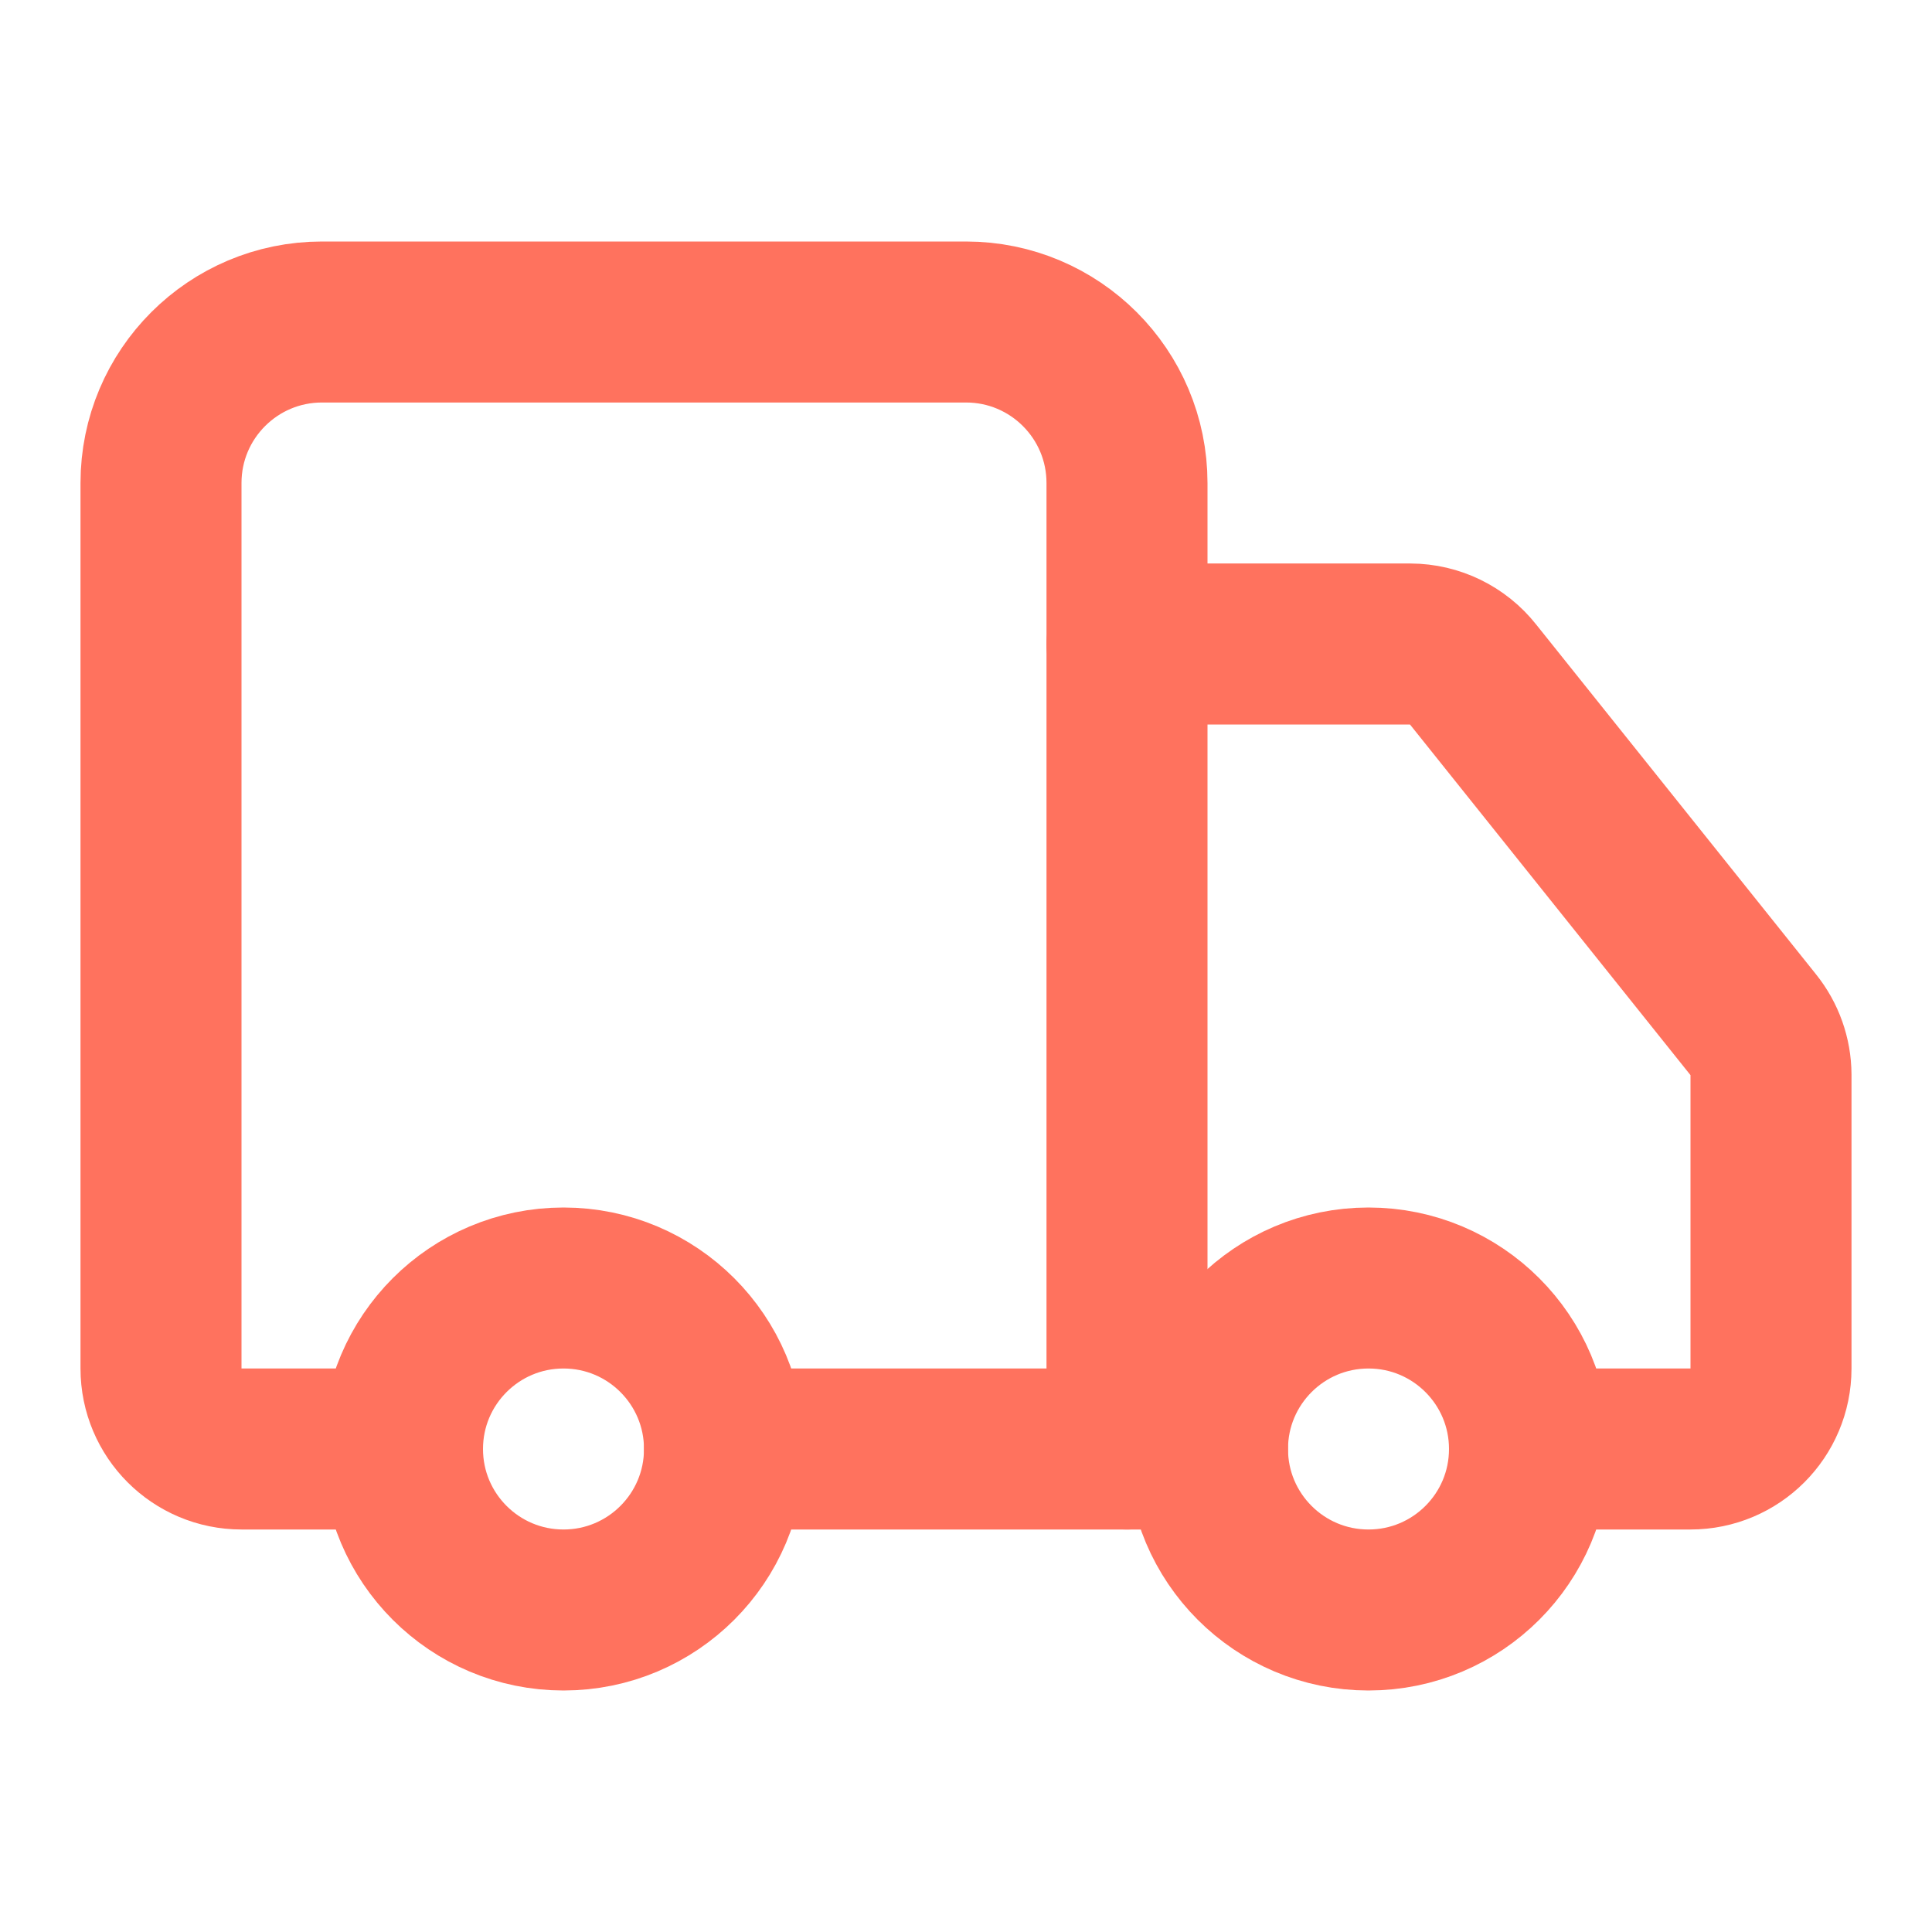
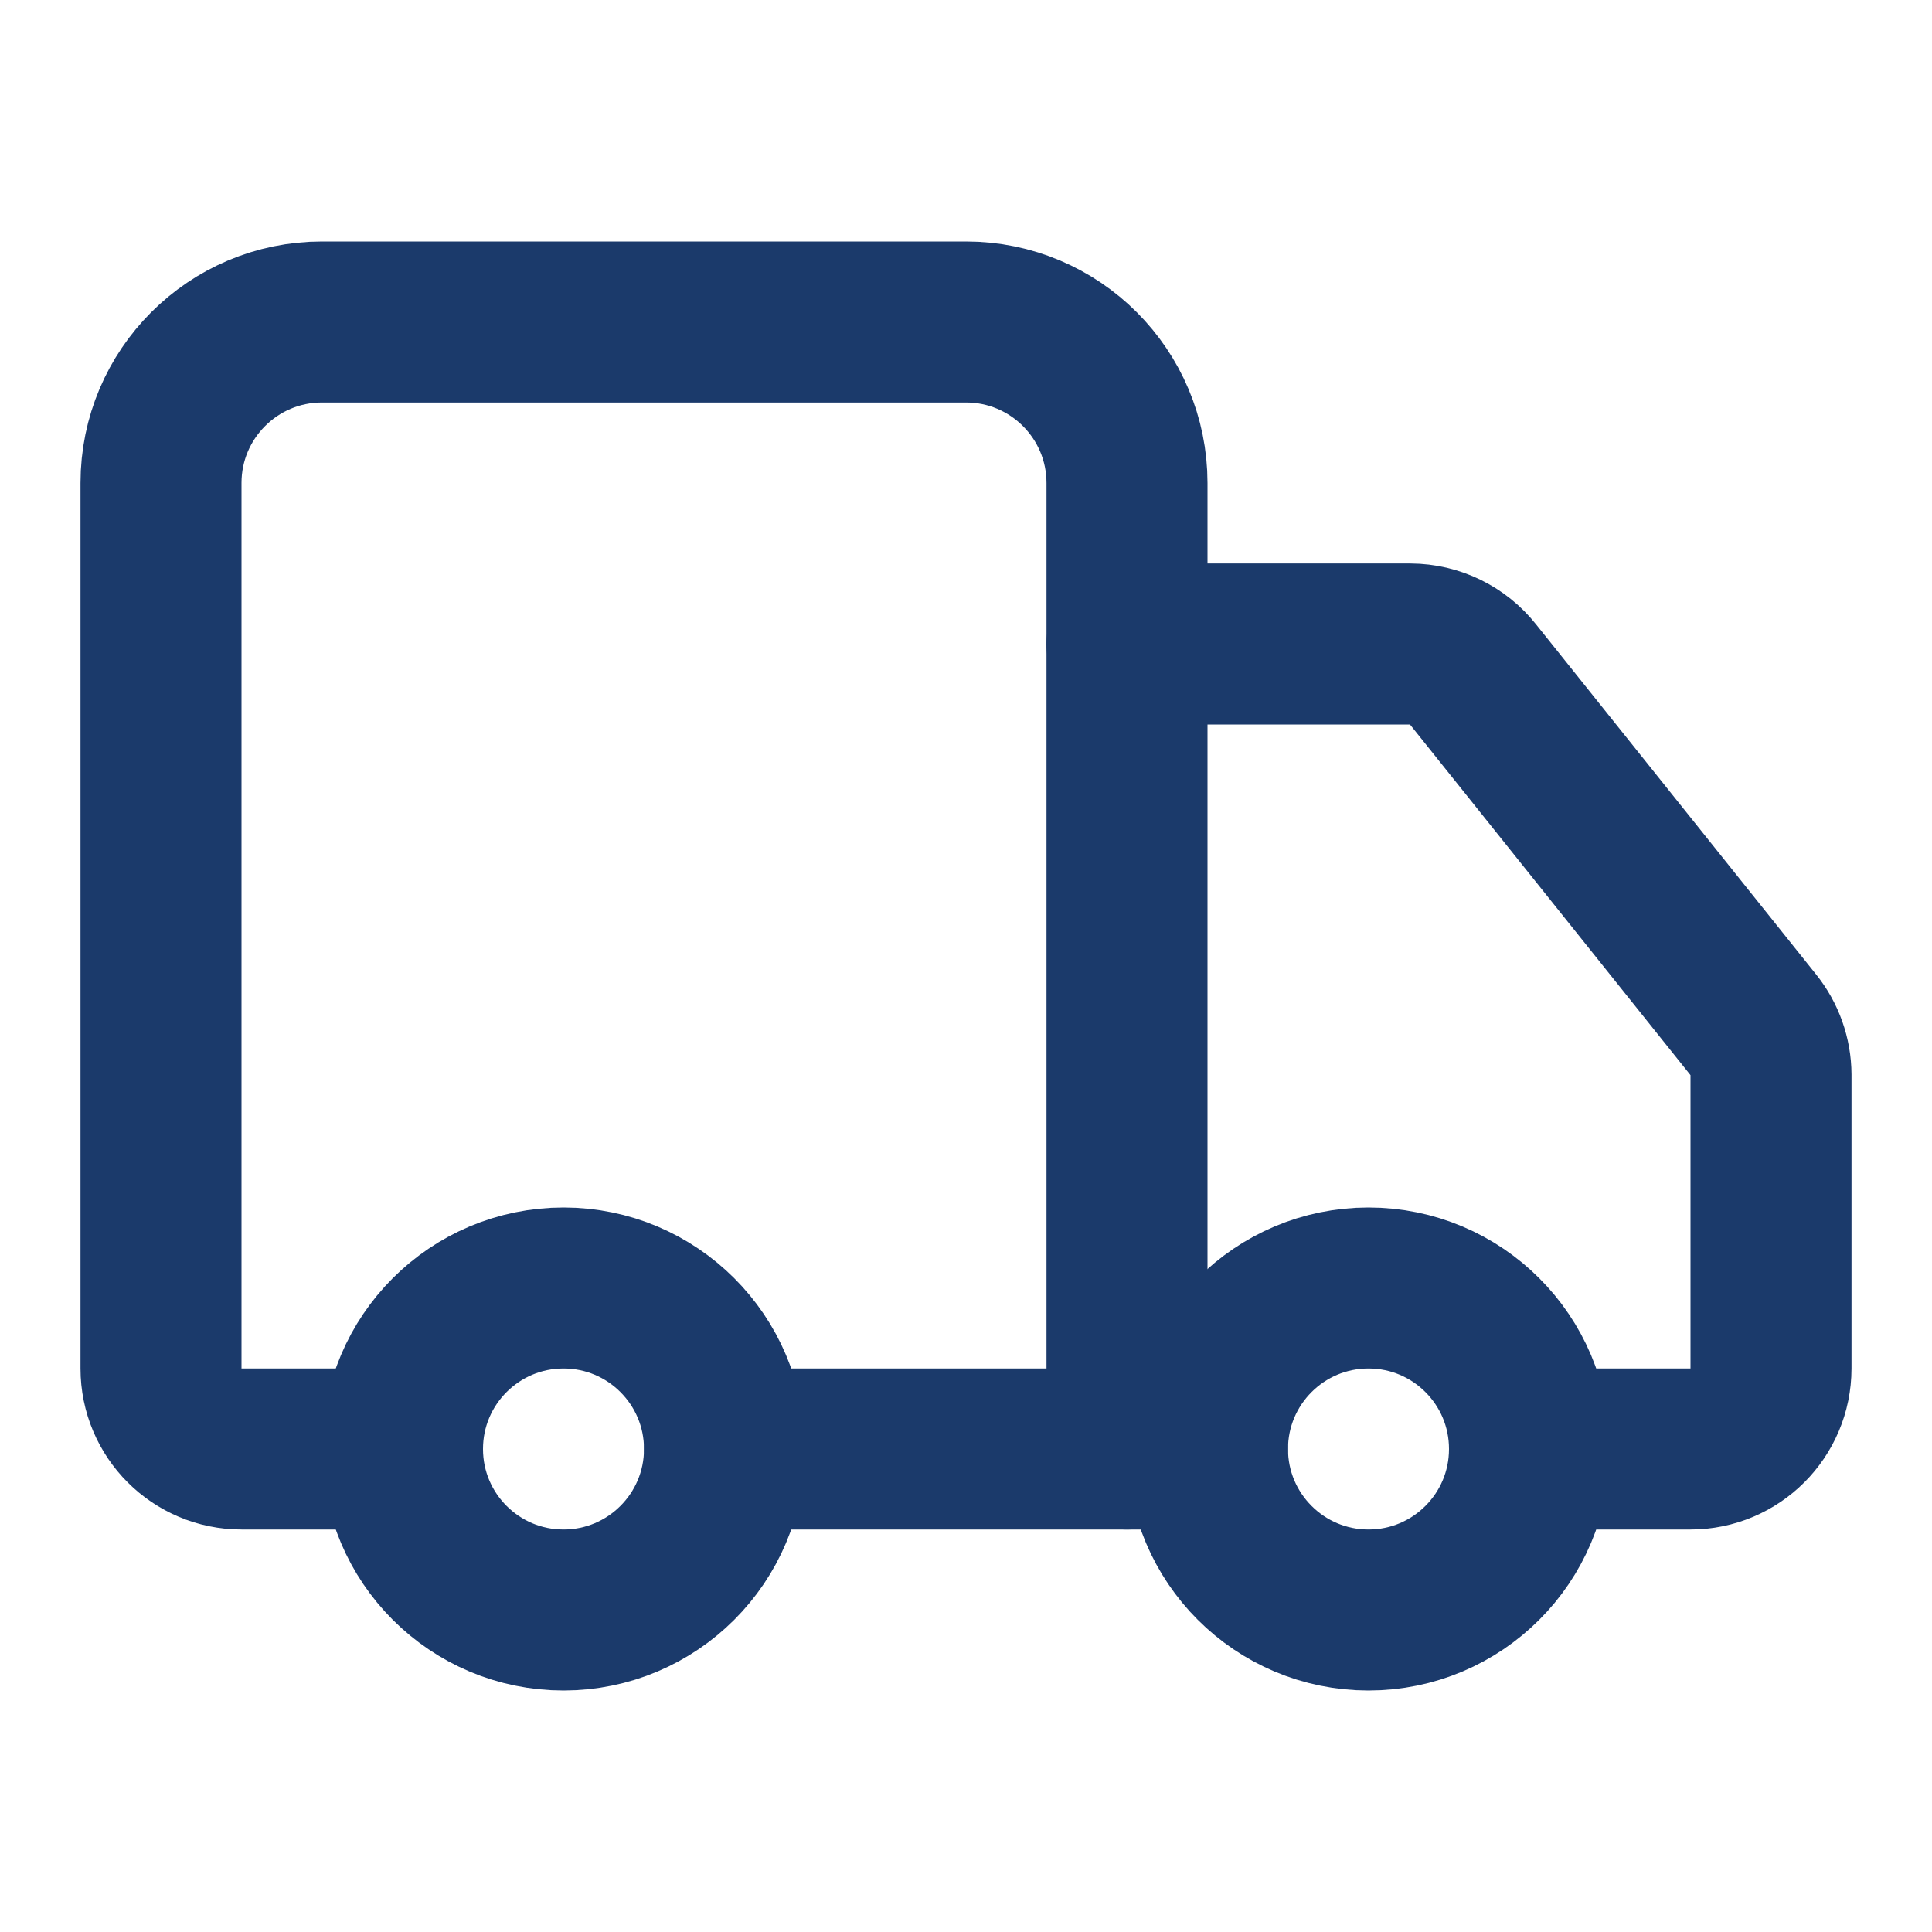
- <svg xmlns="http://www.w3.org/2000/svg" width="24" height="24" viewBox="0 0 24 24" fill="none" stroke="#FF725E" stroke-width="2" stroke-linecap="round" stroke-linejoin="round">
+ <svg xmlns="http://www.w3.org/2000/svg" width="24" height="24" viewBox="0 0 24 24" fill="none" stroke="#1B3A6B" stroke-width="2" stroke-linecap="round" stroke-linejoin="round">
  <path d="M14 18V6a2 2 0 0 0-2-2H4a2 2 0 0 0-2 2v11a1 1 0 0 0 1 1h2" />
  <path d="M15 18H9" />
  <path d="M19 18h2a1 1 0 0 0 1-1v-3.65a1 1 0 0 0-.22-.62l-3.48-4.35A1 1 0 0 0 17.52 8H14" />
  <circle cx="17" cy="18" r="2" />
  <circle cx="7" cy="18" r="2" />
</svg>
